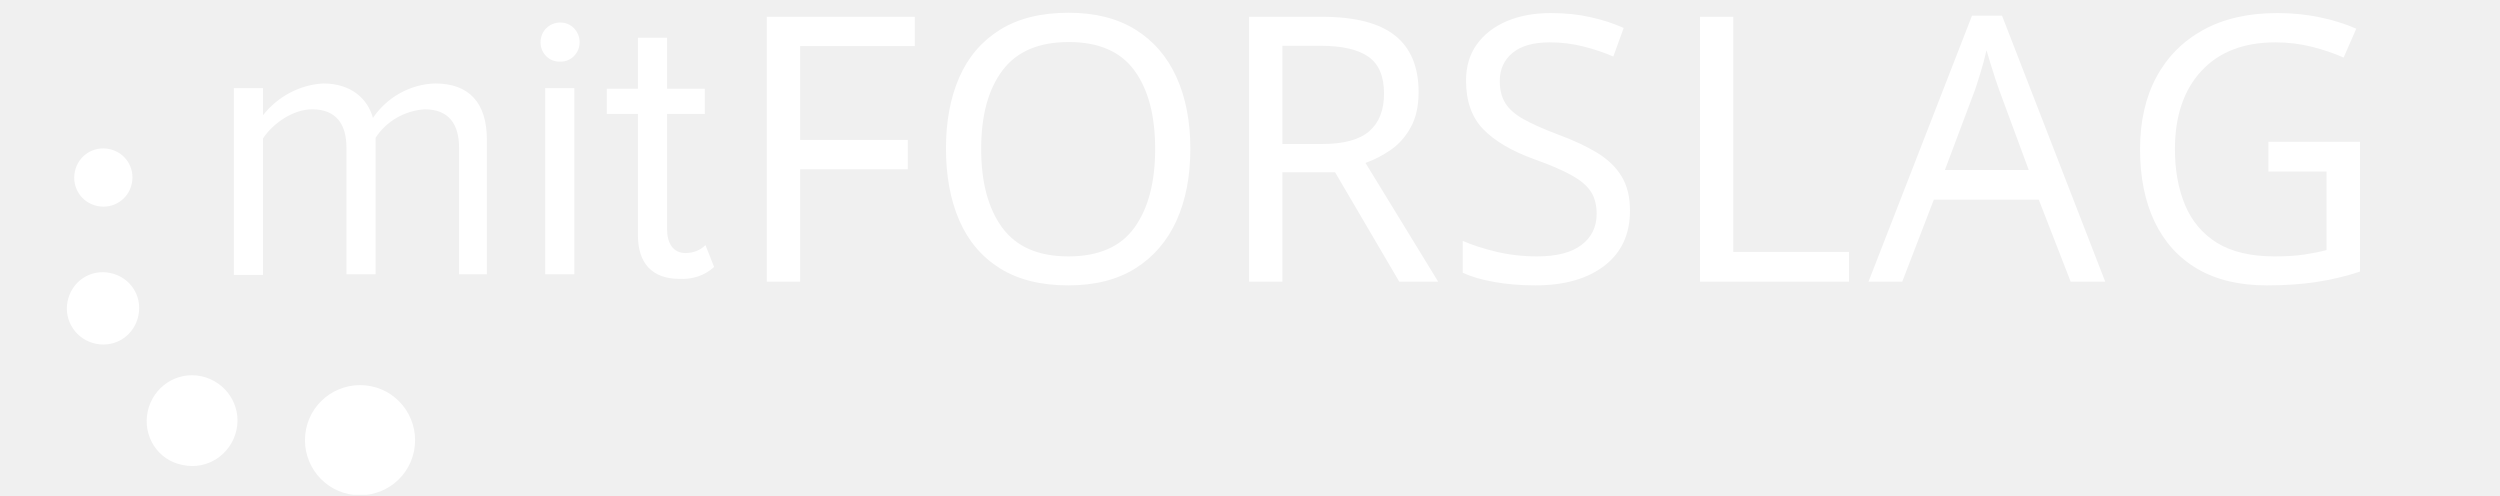
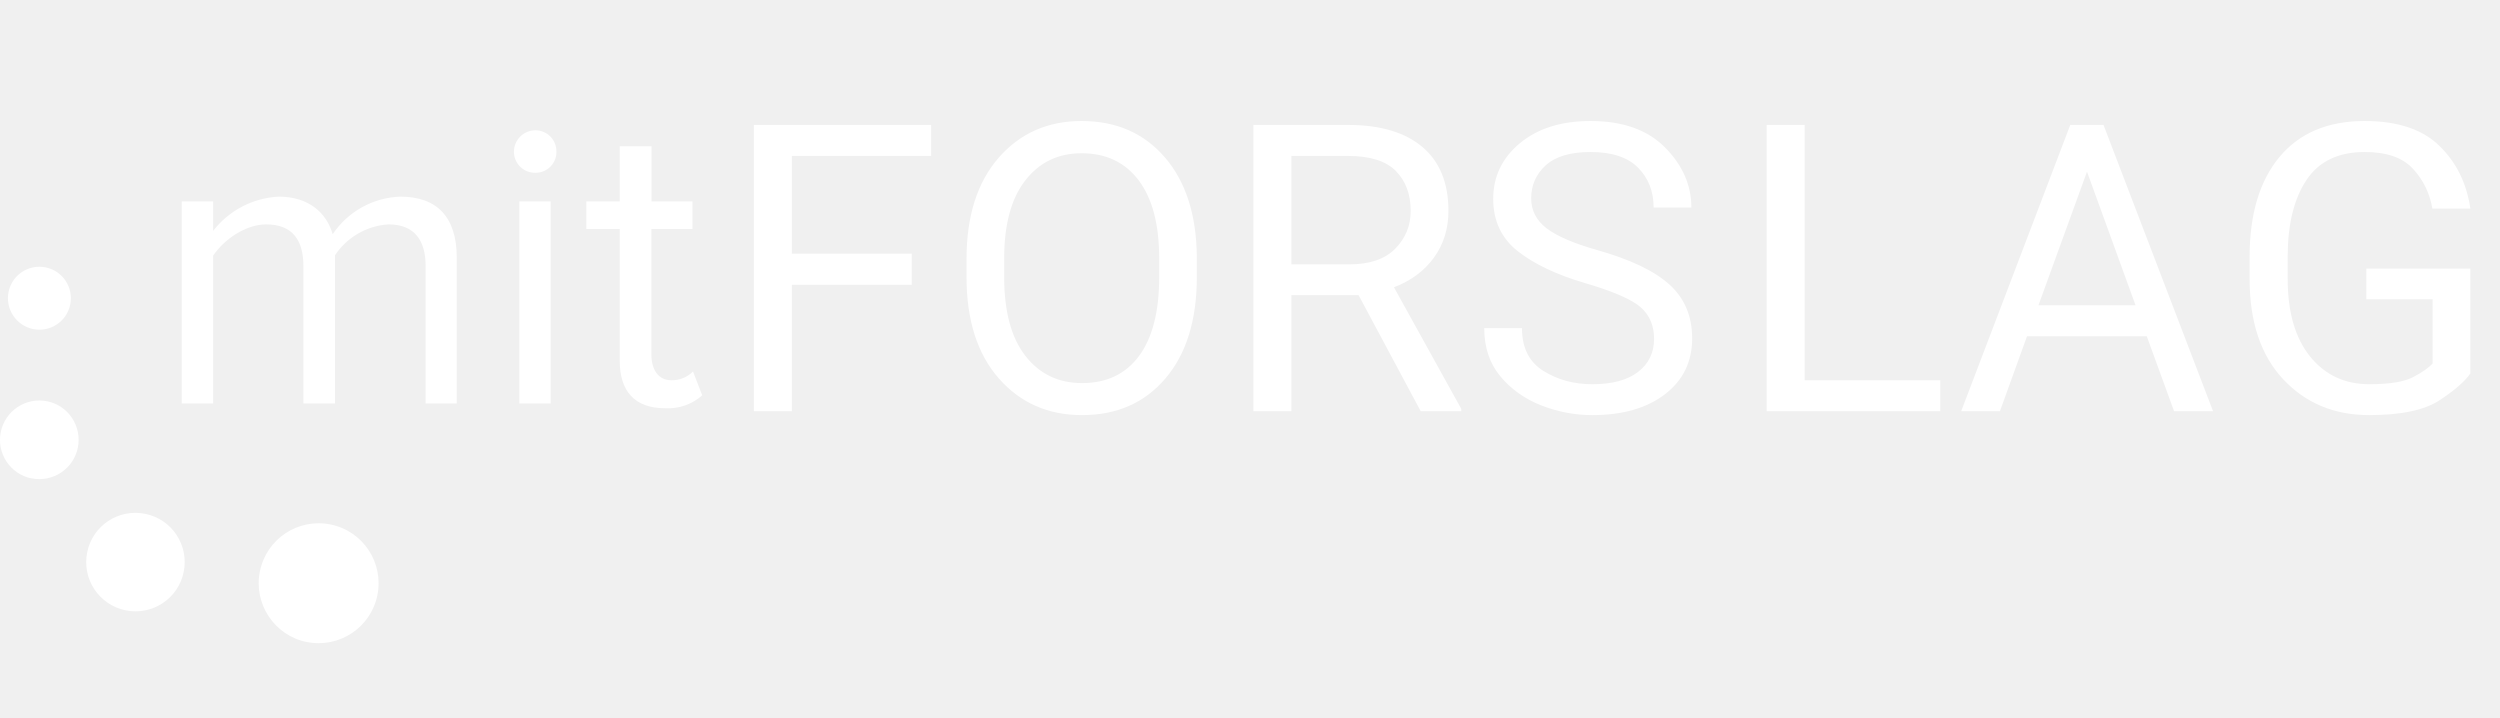
- <svg xmlns="http://www.w3.org/2000/svg" xmlns:xlink="http://www.w3.org/1999/xlink" version="1.1" id="Lag_1" x="0px" y="0px" viewBox="0 0 377.4 74.8" style="enable-background:new 0 0 377.4 74.8;" xml:space="preserve">
-   <style type="text/css">
- 	.st0{fill:#FFFFFF;}
- 	.st1{clip-path:url(#SVGID_00000173141380194997354710000001117577096767589046_);}
- 	.st2{font-family:'ArialMT';}
- 	.st3{font-size:56px;}
- </style>
-   <path class="st0" d="M69.3,41.4V22.3c0-3.5-1.5-5.8-5.2-5.8c-3,0.2-5.8,1.8-7.4,4.3v20.6h-4.4V22.3c0-3.5-1.5-5.8-5.2-5.8  c-2.8,0-5.9,2.1-7.4,4.4v20.6h-4.4V13.3h4.4v4.1c2.2-2.8,5.5-4.6,9.1-4.8c4.2,0,6.7,2.3,7.5,5.2c2.1-3.1,5.6-5.1,9.4-5.2  c5.1,0,7.8,2.9,7.8,8.5v20.3C73.6,41.4,69.3,41.4,69.3,41.4z" />
-   <path class="st0" d="M81.6,6.4c0-1.7,1.3-3,3-3c1.6,0,2.9,1.3,2.9,3c0,0,0,0,0,0c0,1.6-1.3,2.9-2.8,2.9c0,0,0,0-0.1,0  C83,9.4,81.6,8.1,81.6,6.4C81.6,6.5,81.6,6.5,81.6,6.4z M82.3,41.4V13.3h4.4v28.1H82.3z" />
-   <path class="st0" d="M96.3,35.5V17.2h-4.7v-3.8h4.7V5.7h4.4v7.7h5.7v3.8h-5.7v17.4c0,2.1,0.9,3.6,2.8,3.6c1.1,0,2.2-0.4,3-1.2  l1.3,3.3c-1.4,1.3-3.3,1.9-5.2,1.8C98.4,42.1,96.3,39.7,96.3,35.5z" />
-   <g>
-     <defs>
-       <rect id="SVGID_1_" x="10.1" y="-14.7" width="275.7" height="89.4" />
-     </defs>
-     <clipPath id="SVGID_00000081649187691776033810000003013933274890342791_">
-       <use xlink:href="#SVGID_1_" style="overflow:visible;" />
+ <svg xmlns="http://www.w3.org/2000/svg" id="Lag_1" viewBox="0 0 347.72 99.73">
+   <defs>
+     <clipPath id="clippath">
+       <rect width="275.69" height="89.45" fill="none" />
    </clipPath>
-     <g style="clip-path:url(#SVGID_00000081649187691776033810000003013933274890342791_);">
-       <g>
-         <path class="st0" d="M52.7,74.6c4.5,0.9,8.9-2,9.8-6.5c0.9-4.5-2-8.9-6.5-9.8c-4.5-0.9-8.9,2-9.8,6.5     C45.3,69.3,48.2,73.7,52.7,74.6" />
-         <path class="st0" d="M27.6,70.2c3.7,0.8,7.3-1.6,8.1-5.3c0.8-3.7-1.6-7.3-5.3-8.1c-3.7-0.8-7.3,1.6-8.1,5.3l0,0     C21.5,65.8,23.8,69.5,27.6,70.2" />
-         <path class="st0" d="M14.5,51.9c3,0.6,5.8-1.3,6.4-4.3s-1.3-5.8-4.3-6.4c-3-0.6-5.8,1.3-6.4,4.3C9.6,48.4,11.5,51.3,14.5,51.9     C14.5,51.9,14.5,51.9,14.5,51.9" />
-         <path class="st0" d="M14.7,31.1c2.4,0.5,4.7-1,5.2-3.4c0.5-2.4-1-4.7-3.4-5.2s-4.7,1-5.2,3.4C10.8,28.3,12.3,30.6,14.7,31.1" />
-       </g>
+   </defs>
+   <path d="M59.2,56.12v-19.1c0-3.55-1.51-5.81-5.17-5.81-3.02,.19-5.77,1.78-7.44,4.3v20.61h-4.39v-19.1c0-3.55-1.46-5.81-5.18-5.81-2.84,0-5.87,2.09-7.38,4.36v20.55h-4.36V28.01h4.36v4.11c2.2-2.85,5.53-4.59,9.13-4.77,4.24,0,6.68,2.33,7.5,5.23,2.11-3.15,5.61-5.1,9.41-5.23,5.11,0,7.85,2.85,7.85,8.49v20.28h-4.33Z" fill="#fff" />
+   <path d="M71.48,21.12c0-1.66,1.34-3,3-3,1.62,.01,2.92,1.33,2.91,2.95,0,.02,0,.03,0,.05,.02,1.59-1.26,2.89-2.85,2.91-.02,0-.04,0-.06,0-1.61,.04-2.95-1.23-3-2.84,0-.02,0-.05,0-.07Zm.75,35V28.01h4.36v28.11h-4.36Z" fill="#fff" />
+   <path d="M86.2,50.21V31.85h-4.65v-3.84h4.65v-7.67h4.42v7.67h5.69v3.84h-5.71v17.43c0,2.09,.93,3.61,2.79,3.61,1.12,.02,2.21-.42,3-1.22l1.28,3.31c-1.41,1.27-3.28,1.91-5.17,1.8-4.23,0-6.3-2.38-6.3-6.57Z" fill="#fff" />
+   <g clip-path="url(#clippath)">
+     <g>
+       <path d="M42.66,89.29c4.51,.92,8.92-2,9.83-6.51,.92-4.51-2-8.92-6.51-9.83-4.51-.92-8.91,1.99-9.83,6.51-.92,4.51,2,8.92,6.51,9.84" fill="#fff" />
+       <path d="M17.47,84.89c3.71,.76,7.33-1.63,8.08-5.34,.76-3.71-1.63-7.33-5.34-8.08-3.71-.76-7.33,1.63-8.08,5.34,0,0,0,0,0,0-.76,3.71,1.63,7.32,5.34,8.08" fill="#fff" />
+       <path d="M4.39,66.53c2.96,.6,5.85-1.32,6.44-4.28s-1.32-5.85-4.28-6.44c-2.95-.59-5.83,1.31-6.44,4.27-.61,2.96,1.3,5.85,4.26,6.46,0,0,.01,0,.02,0" fill="#fff" />
+       <path d="M4.61,45.77c2.37,.48,4.68-1.05,5.16-3.42,.48-2.37-1.05-4.68-3.42-5.16-2.37-.48-4.68,1.05-5.16,3.41-.48,2.37,1.05,4.68,3.42,5.17" fill="#fff" />
    </g>
  </g>
-   <text transform="matrix(1 0 0 1 110.3199 42.5187)" class="st0 st2 st3">FORS</text>
-   <text transform="matrix(1 0 0 1 251.1899 42.5187)" class="st0 st2 st3">L</text>
-   <text transform="matrix(1 0 0 1 282.0699 42.5187)" class="st0 st2 st3">A</text>
-   <text transform="matrix(1 0 0 1 319.64 42.5187)" class="st0 st2 st3">G</text>
+   <text transform="translate(100.23 57.19)" fill="#fff" font-family="Roboto-Black, Roboto" font-size="56">
+     <tspan x="0" y="0">FORS</tspan>
+     <tspan x="140.87" y="0" letter-spacing="0em">L</tspan>
+     <tspan x="171.75" y="0" letter-spacing="-.01em">A</tspan>
+     <tspan x="209.32" y="0">G</tspan>
+   </text>
</svg>
